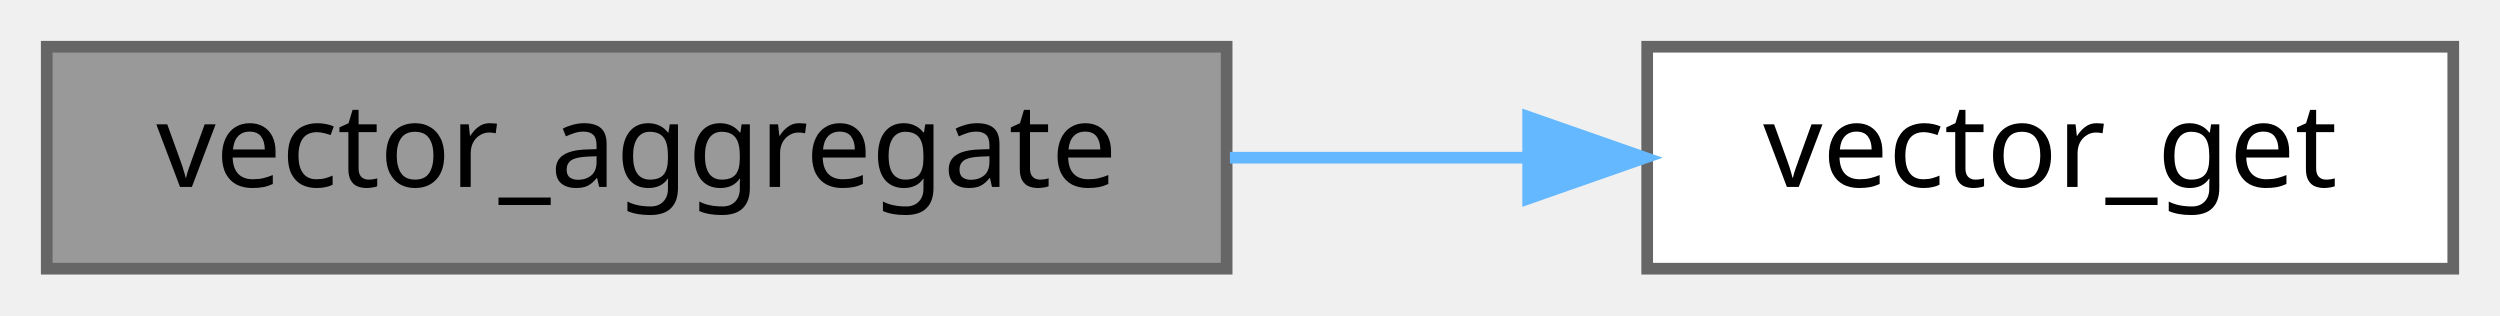
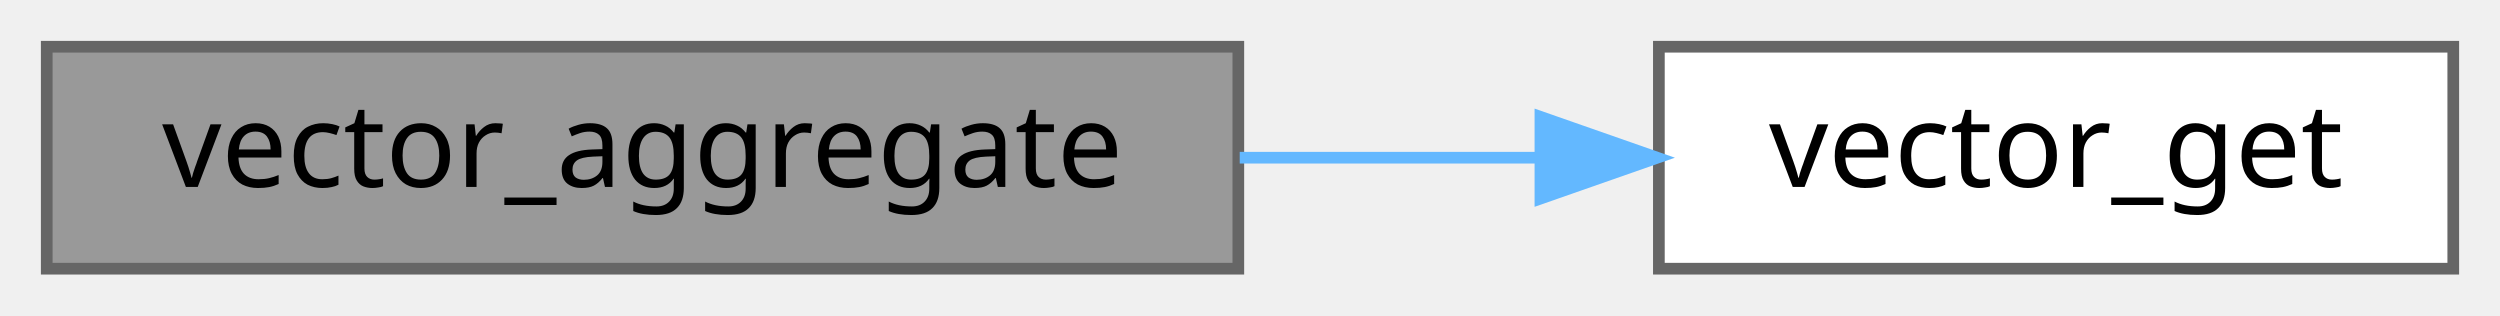
<svg xmlns="http://www.w3.org/2000/svg" xmlns:xlink="http://www.w3.org/1999/xlink" width="214pt" height="27pt" viewBox="0.00 0.00 214.00 27.00">
  <g id="graph0" class="graph" transform="scale(1 1) rotate(0) translate(4 23)">
    <g id="Node000001" class="node">
      <g id="a_Node000001">
        <a xlink:title="Perform immutable accamulating action on each element of the vector.">
-           <polygon fill="#999999" stroke="#666666" points="101,-19 0,-19 0,0 101,0 101,-19" />
-           <text text-anchor="middle" x="50.5" y="-7" font-family="Mononoki" font-size="10.00">vector_aggregate</text>
+           <polygon fill="#999999" stroke="#666666" points="102,-19 0,-19 0,0 102,0 102,-19" />
+           <text text-anchor="middle" x="51" y="-7" font-family="Mononoki" font-size="10.00">vector_aggregate</text>
        </a>
      </g>
    </g>
    <g id="Node000002" class="node">
      <g id="a_Node000002">
        <a xlink:href="group__Vector__API.html#ga9437d9506a3b2799f595c88b82f160b3" target="_top" xlink:title="Returns pointer for the element at index.">
-           <polygon fill="white" stroke="#666666" points="206,-19 137,-19 137,0 206,0 206,-19" />
-           <text text-anchor="middle" x="171.5" y="-7" font-family="Mononoki" font-size="10.00">vector_get</text>
+           <polygon fill="white" stroke="#666666" points="206,-19 138,-19 138,0 206,0 206,-19" />
+           <text text-anchor="middle" x="172" y="-7" font-family="Mononoki" font-size="10.00">vector_get</text>
        </a>
      </g>
    </g>
    <g id="edge1_Node000001_Node000002" class="edge">
      <g id="a_edge1_Node000001_Node000002">
        <a xlink:title=" ">
-           <path fill="none" stroke="#63b8ff" d="M101.28,-9.5C109.7,-9.5 118.38,-9.5 126.64,-9.5" />
-           <polygon fill="#63b8ff" stroke="#63b8ff" points="126.81,-13 136.81,-9.5 126.81,-6 126.81,-13" />
+           <path fill="none" stroke="#63b8ff" d="M102.12,-9.5C110.61,-9.5 119.35,-9.5 127.65,-9.5" />
+           <polygon fill="#63b8ff" stroke="#63b8ff" points="127.86,-13 137.86,-9.5 127.86,-6 127.86,-13" />
        </a>
      </g>
    </g>
  </g>
</svg>
